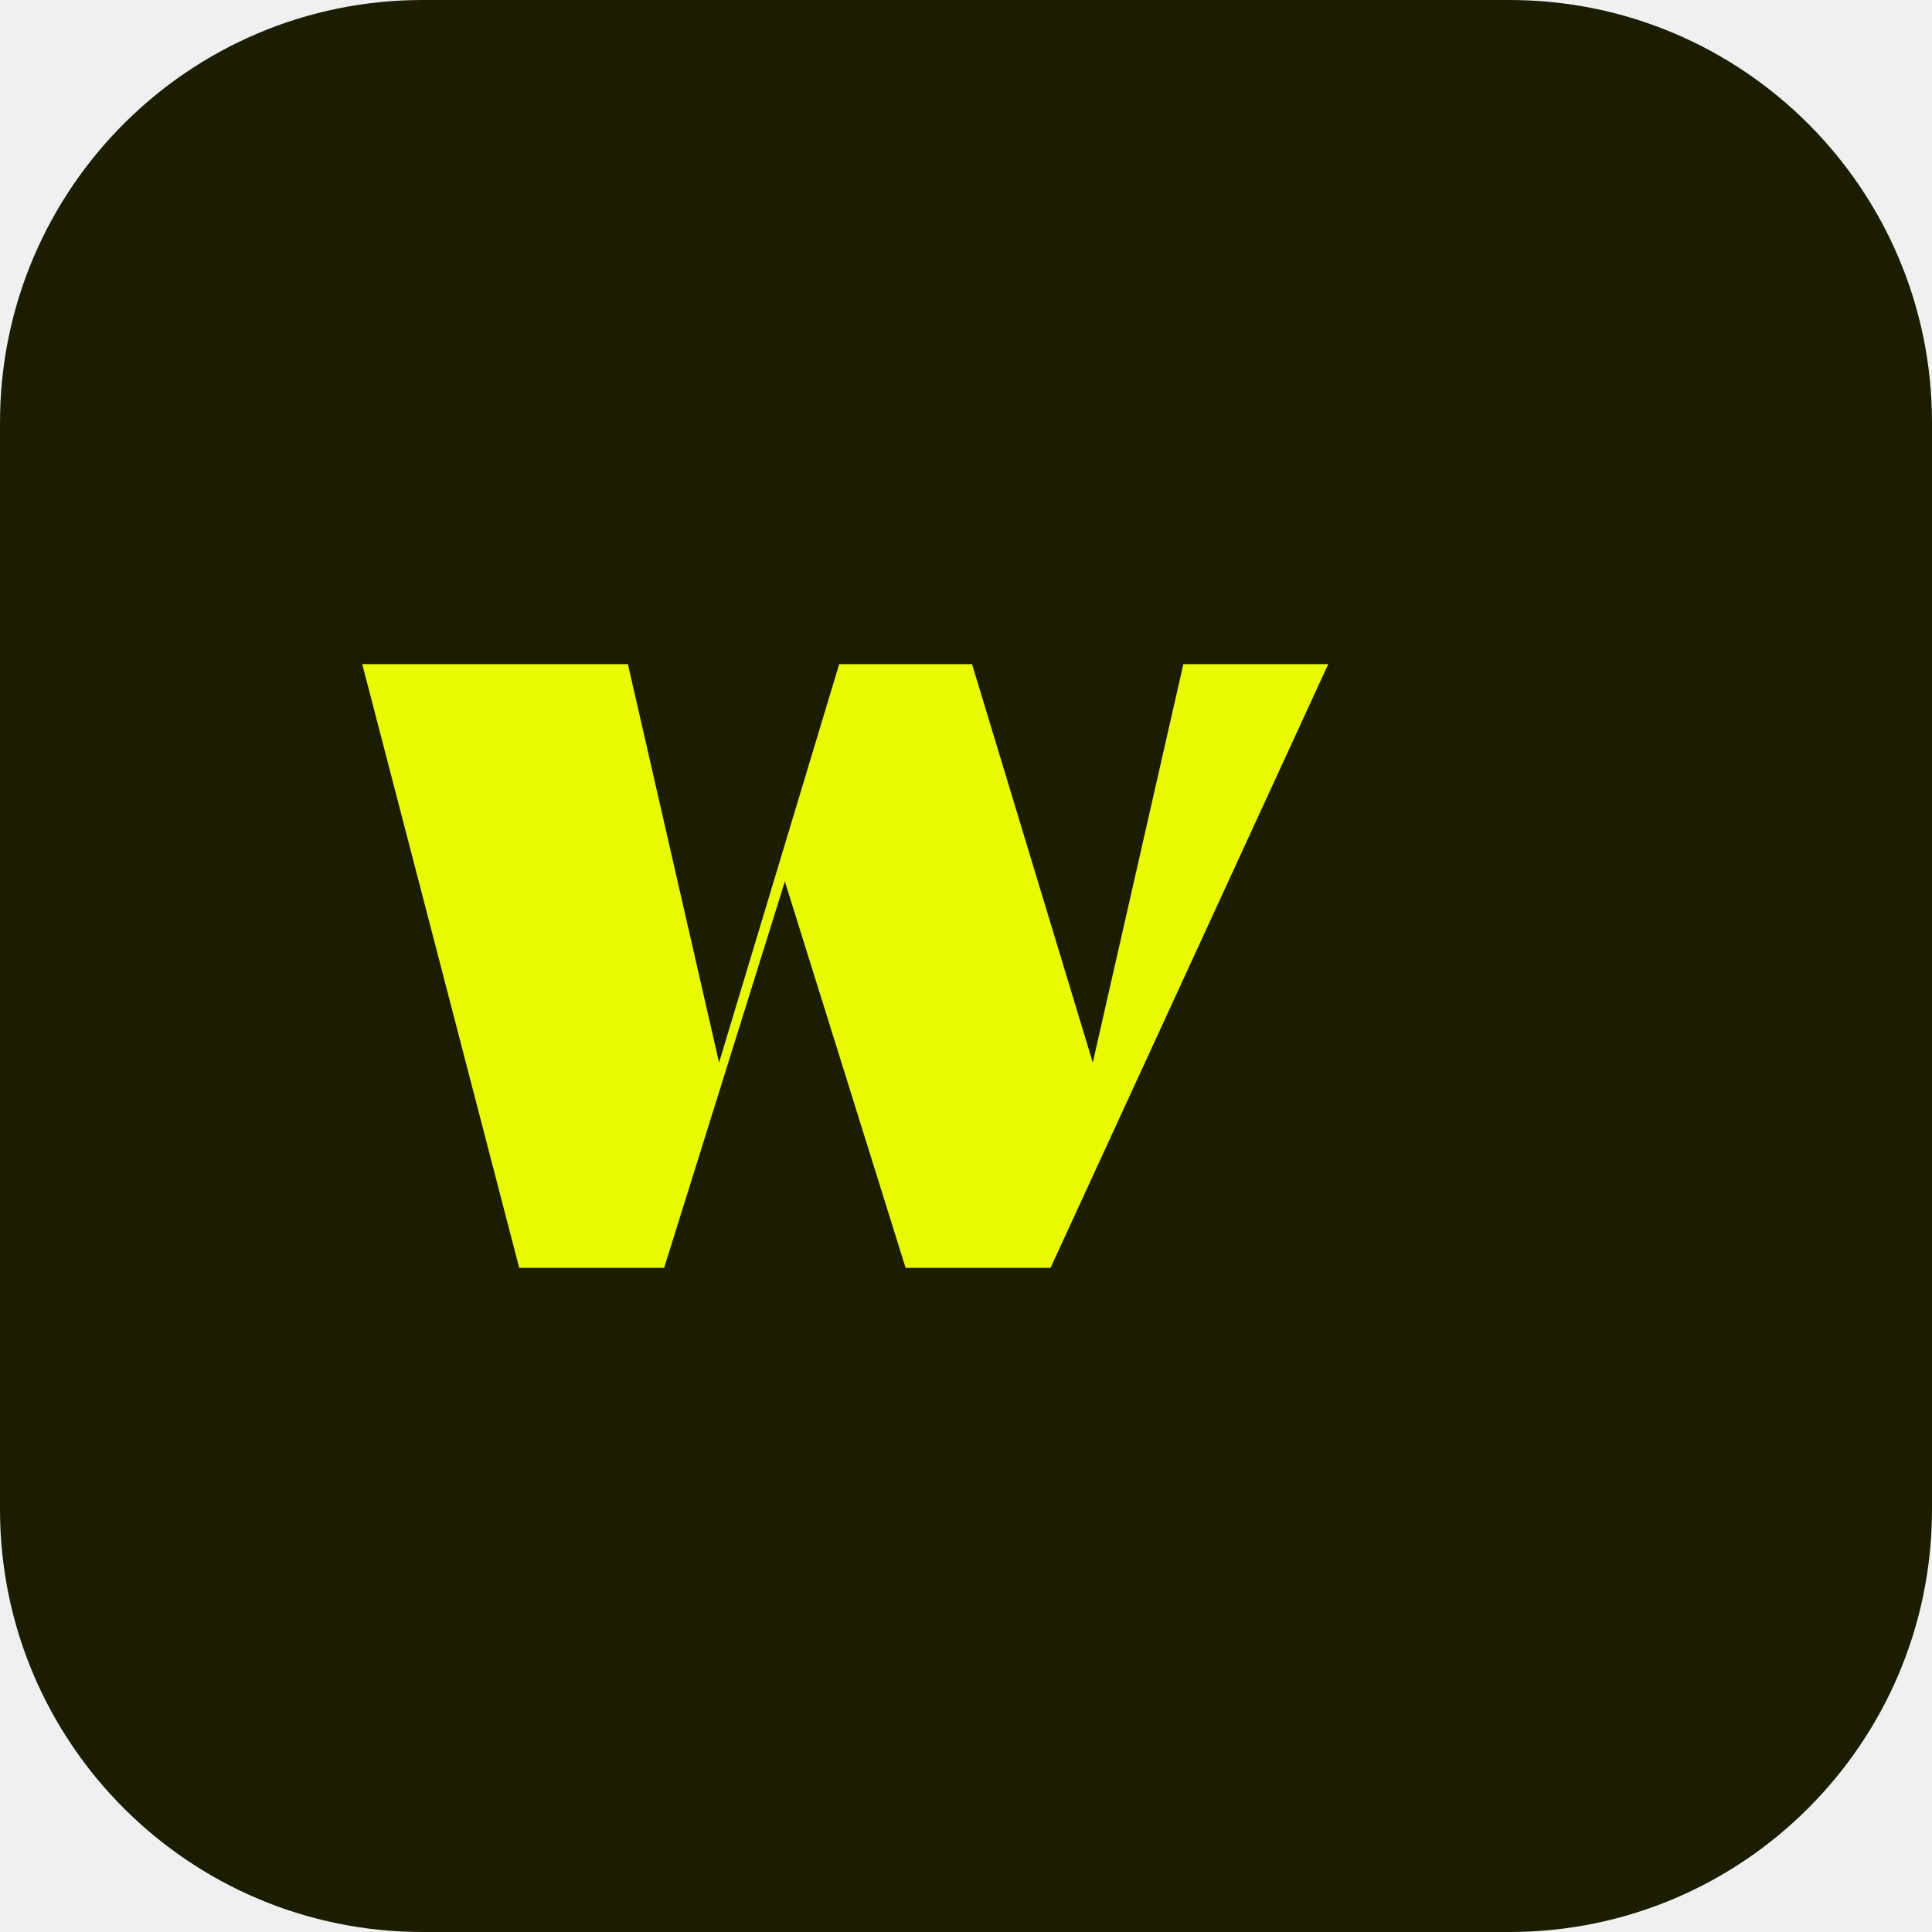
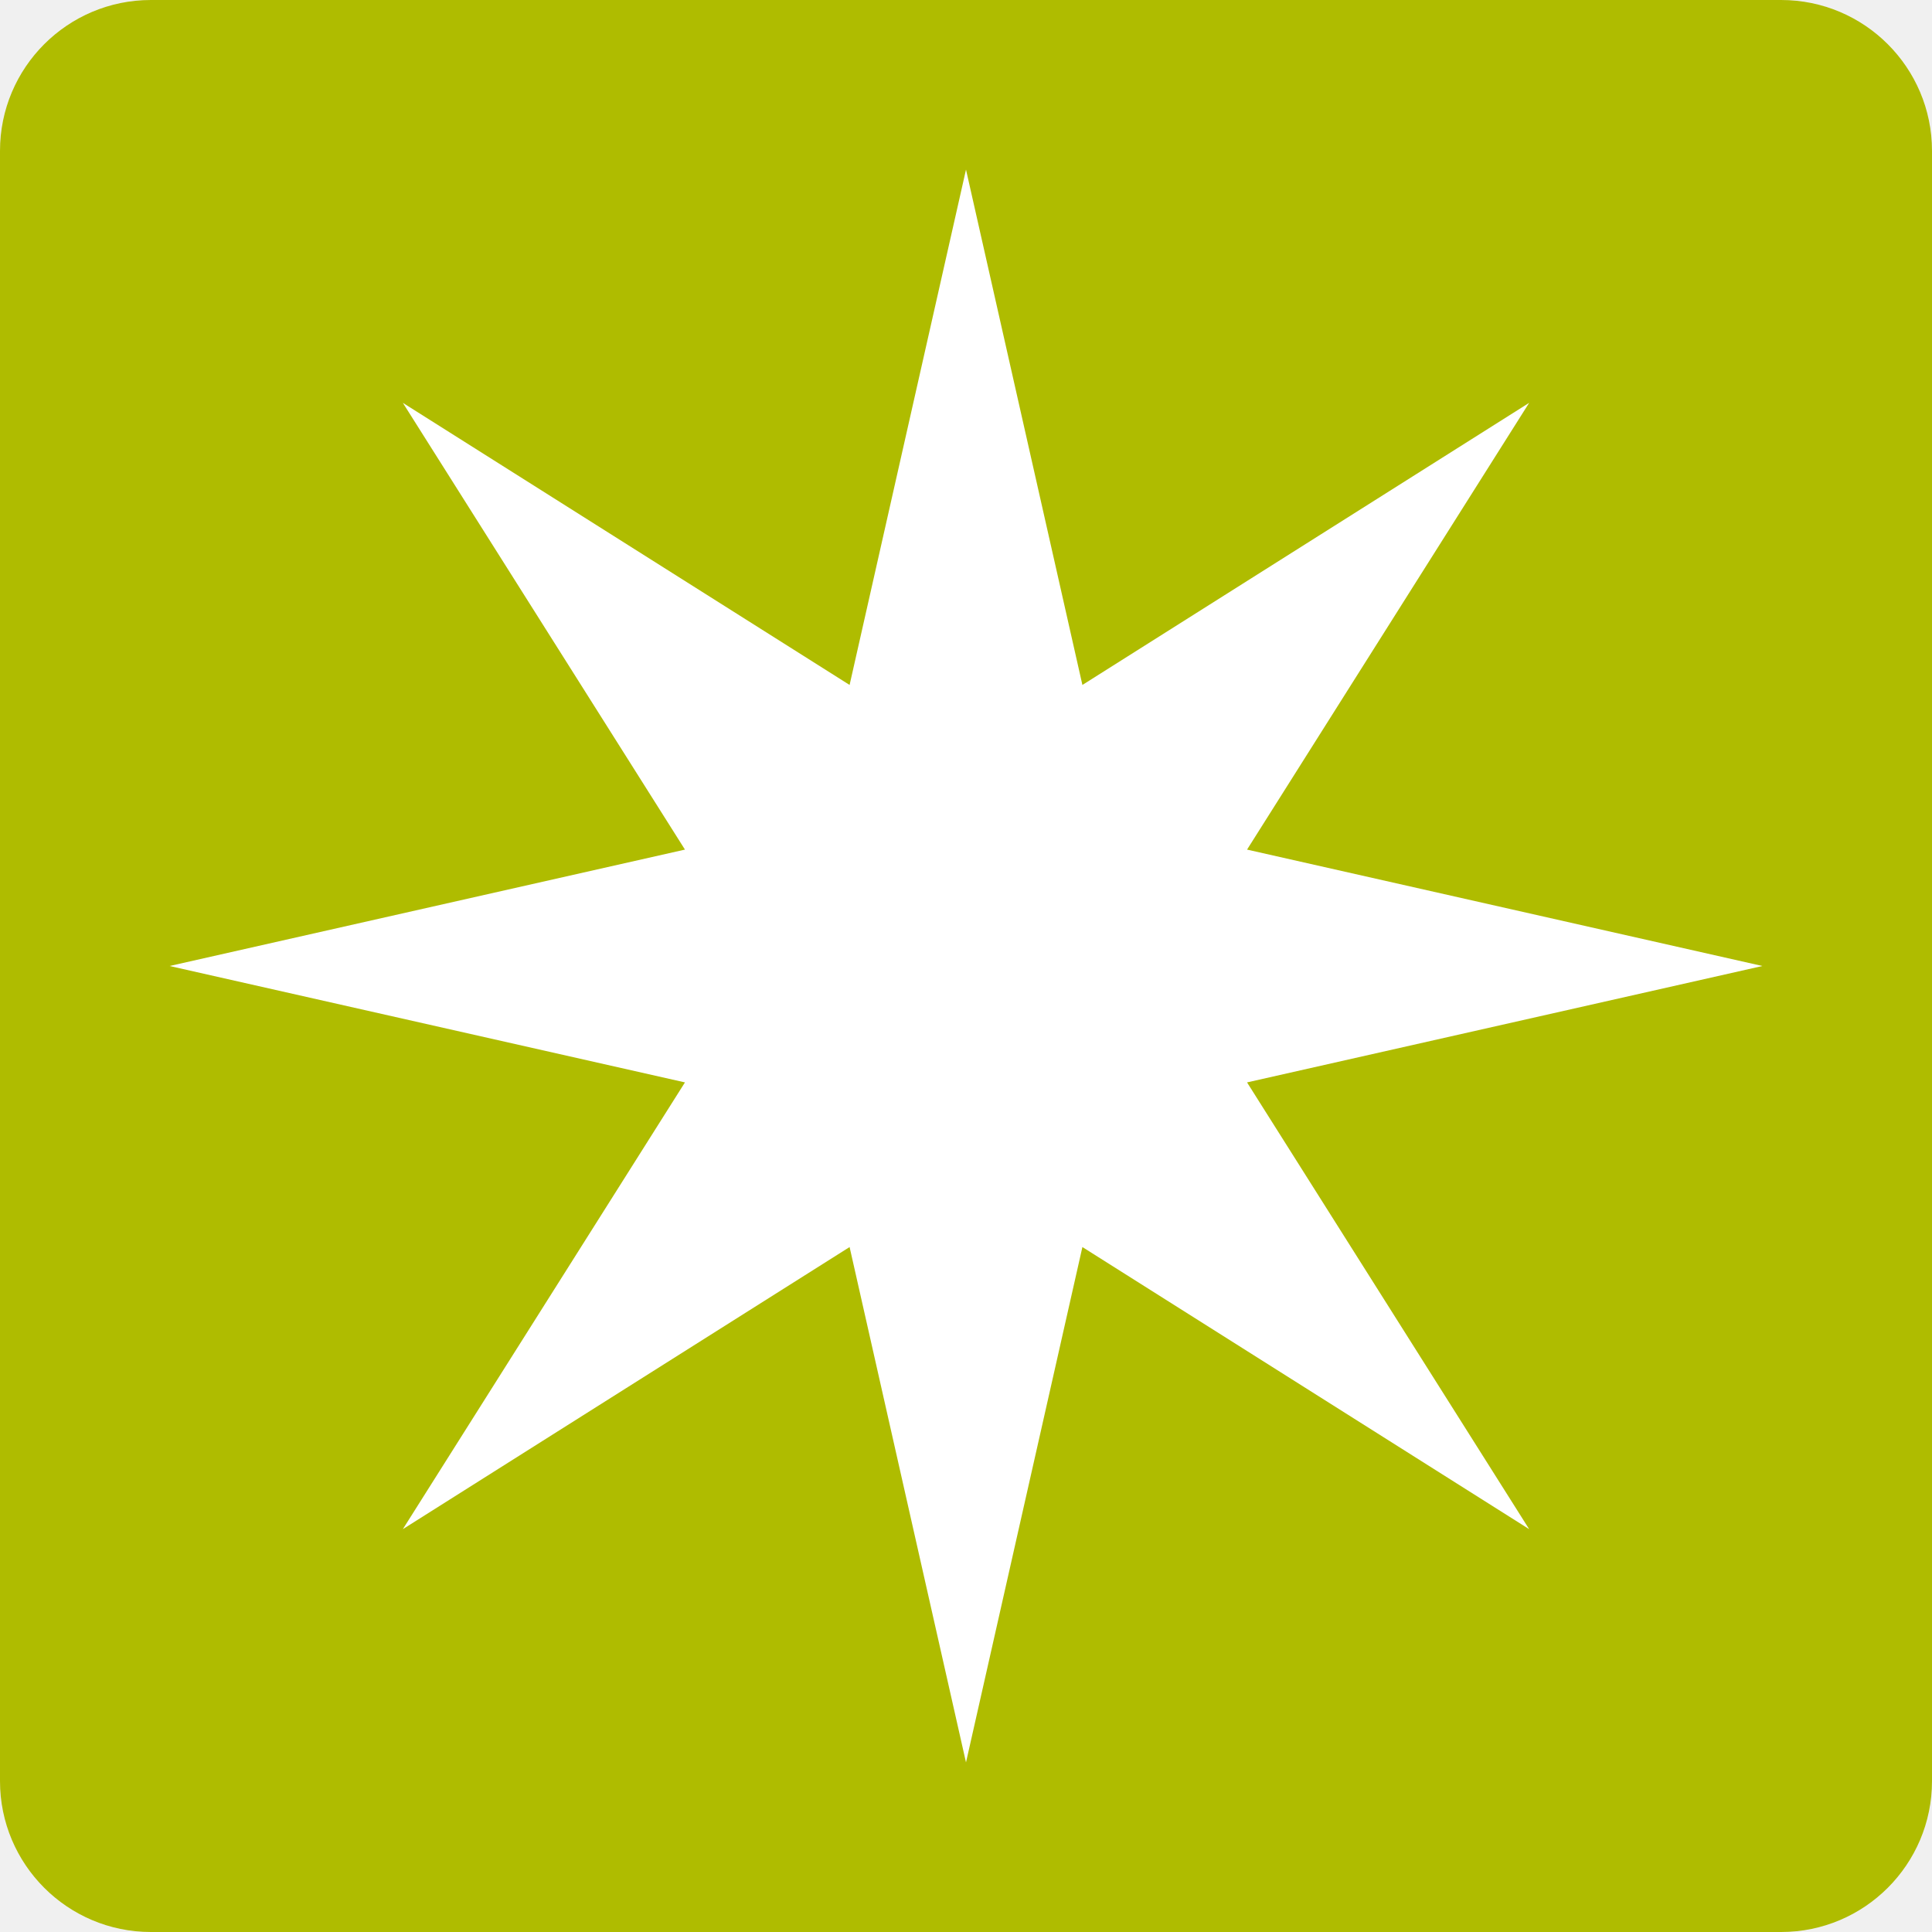
- <svg xmlns="http://www.w3.org/2000/svg" width="32" height="32" viewBox="0 0 32 32" fill="none">
-   <rect width="32" height="32" rx="7" fill="#1B1D00" />
-   <path d="M6 11l2.6 10h2.4l2-6.4 2 6.4h2.4L22 11h-2.4l-1.5 6.6L16.1 11h-2.2l-1.99 6.6L10.4 11H6z" fill="#E9FA00" />
+ <svg xmlns="http://www.w3.org/2000/svg" width="64" height="64" viewBox="0 0 64 64" fill="none">
+   <rect width="64" height="64" rx="5" fill="#AFBC00" />
+   <path d="M32 5.618L35.856 22.69L50.655 13.345L41.31 28.144L58.382 32L41.31 35.856L50.655 50.655L35.856 41.31L32 58.382L28.144 41.31L13.345 50.655L22.69 35.856L5.618 32L22.69 28.144L13.345 13.345L28.144 22.69L32 5.618Z" fill="white" />
</svg>
